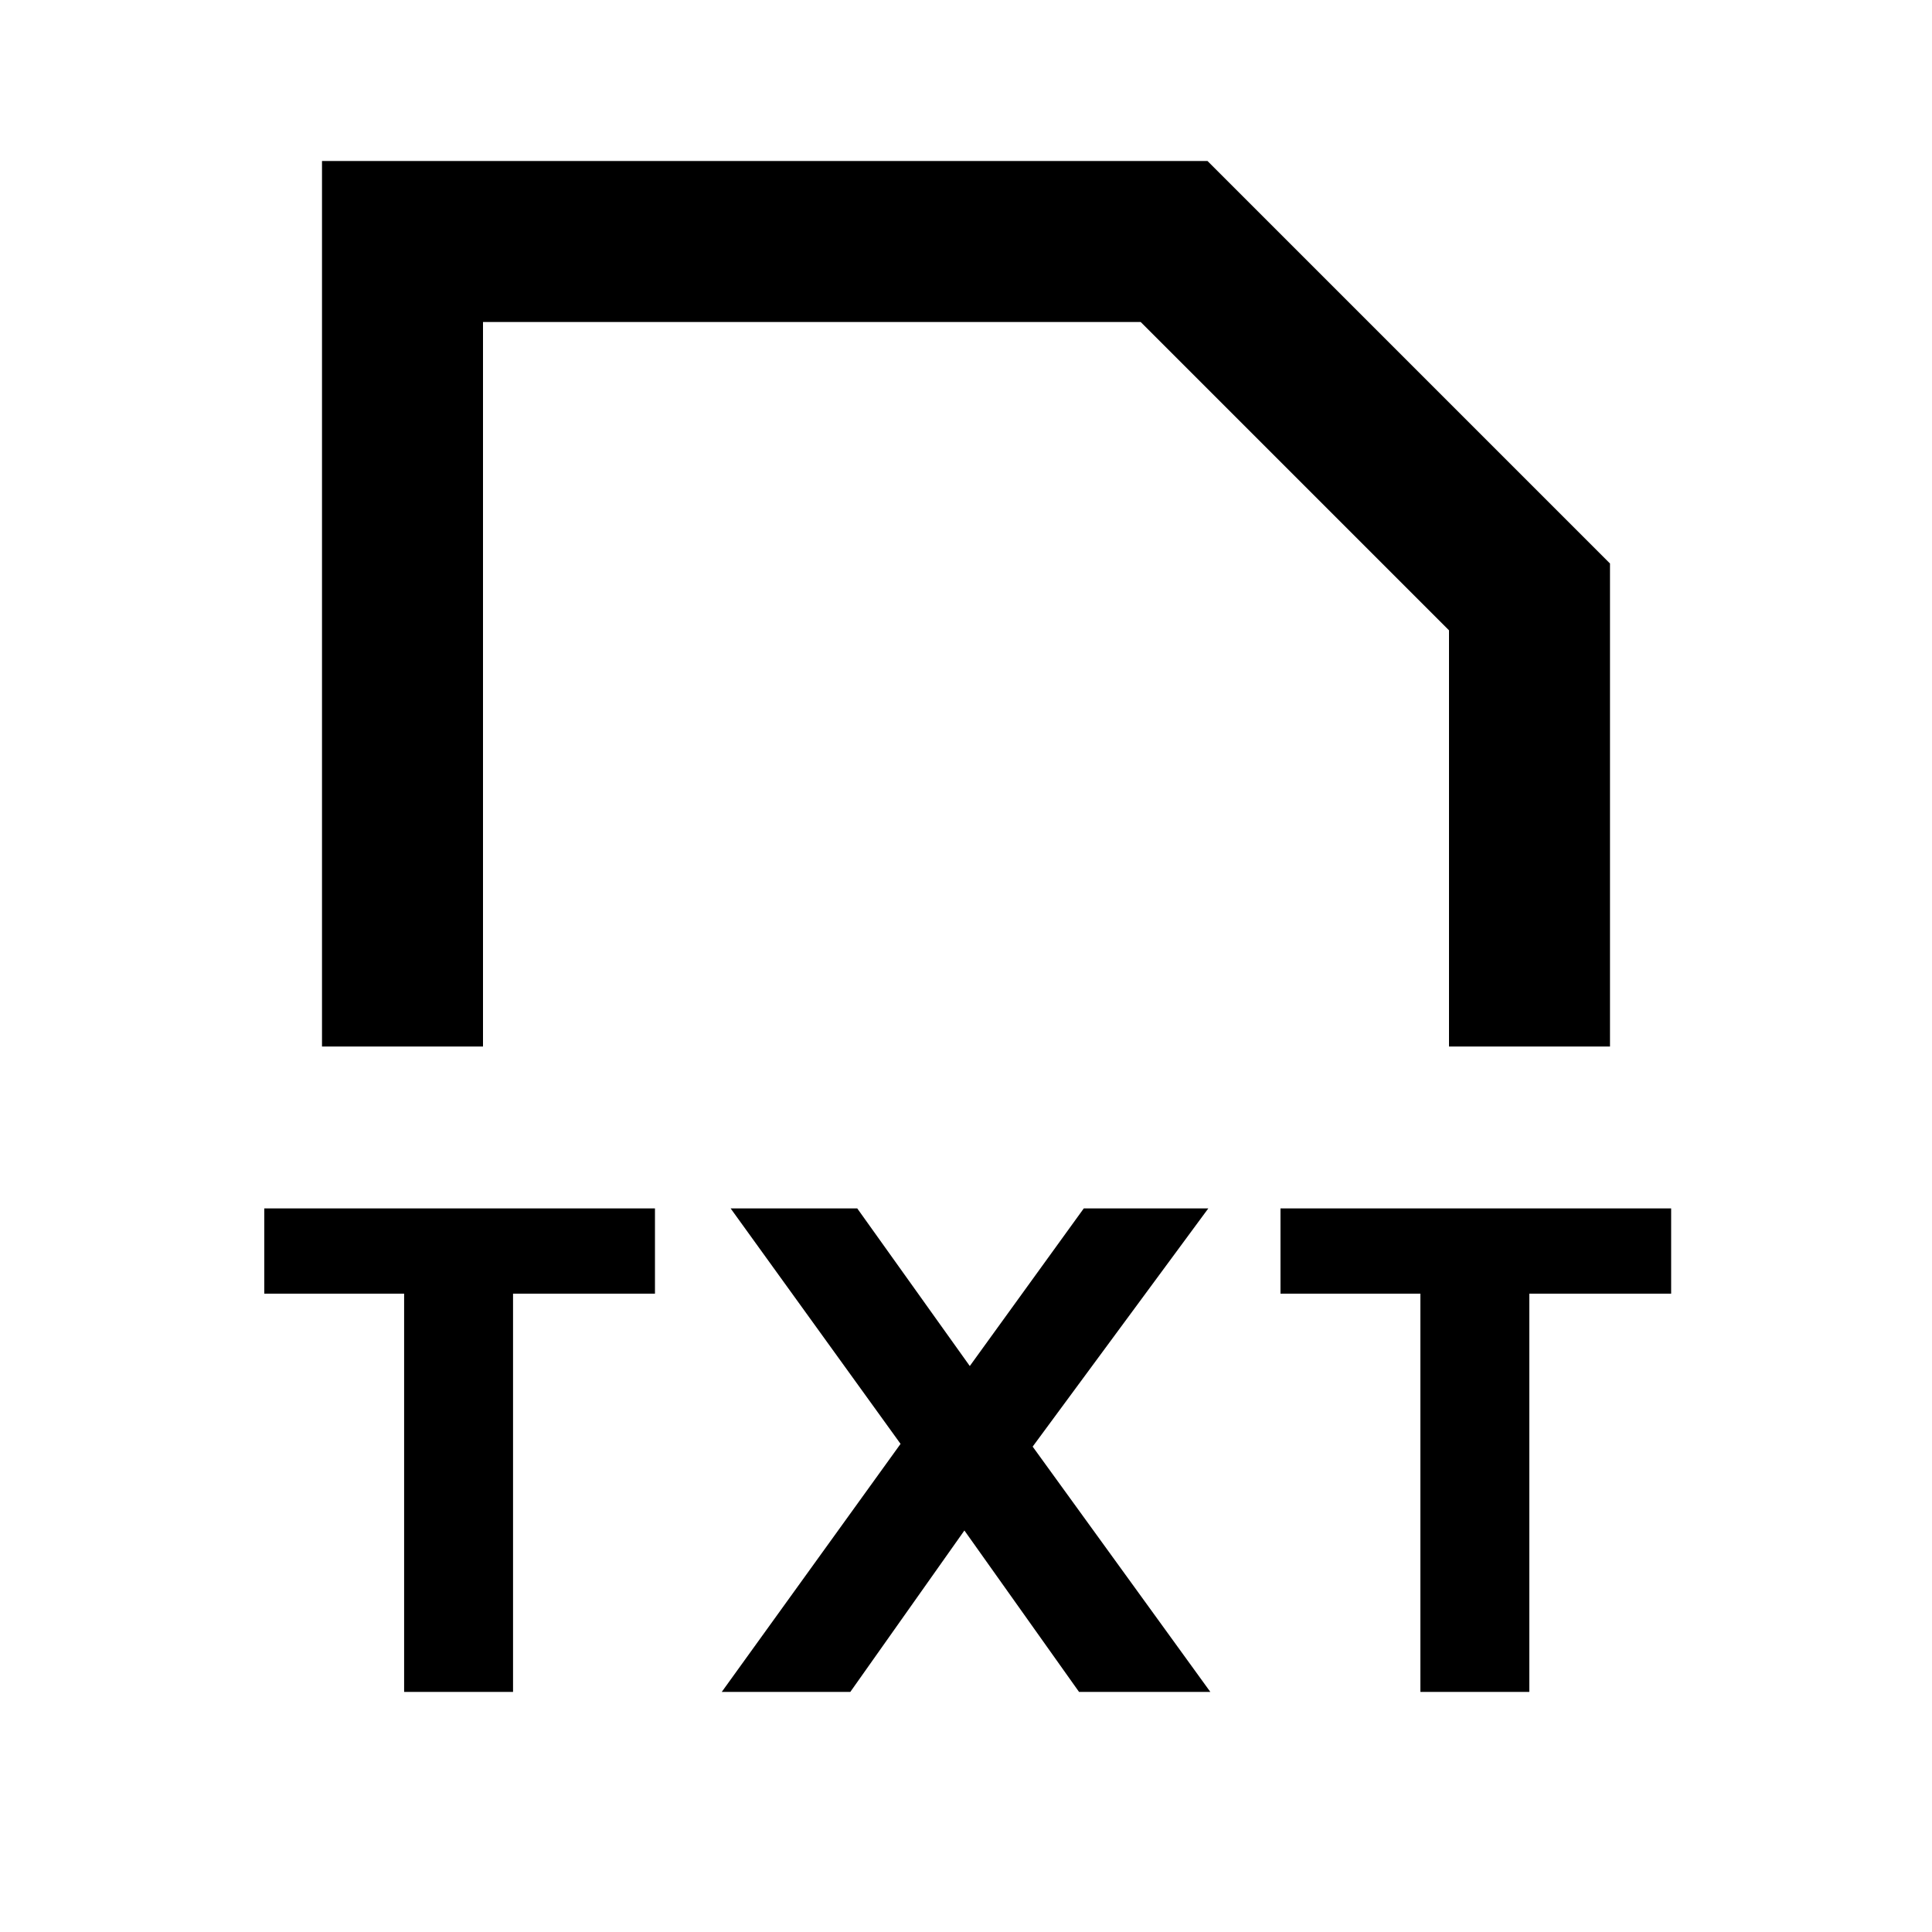
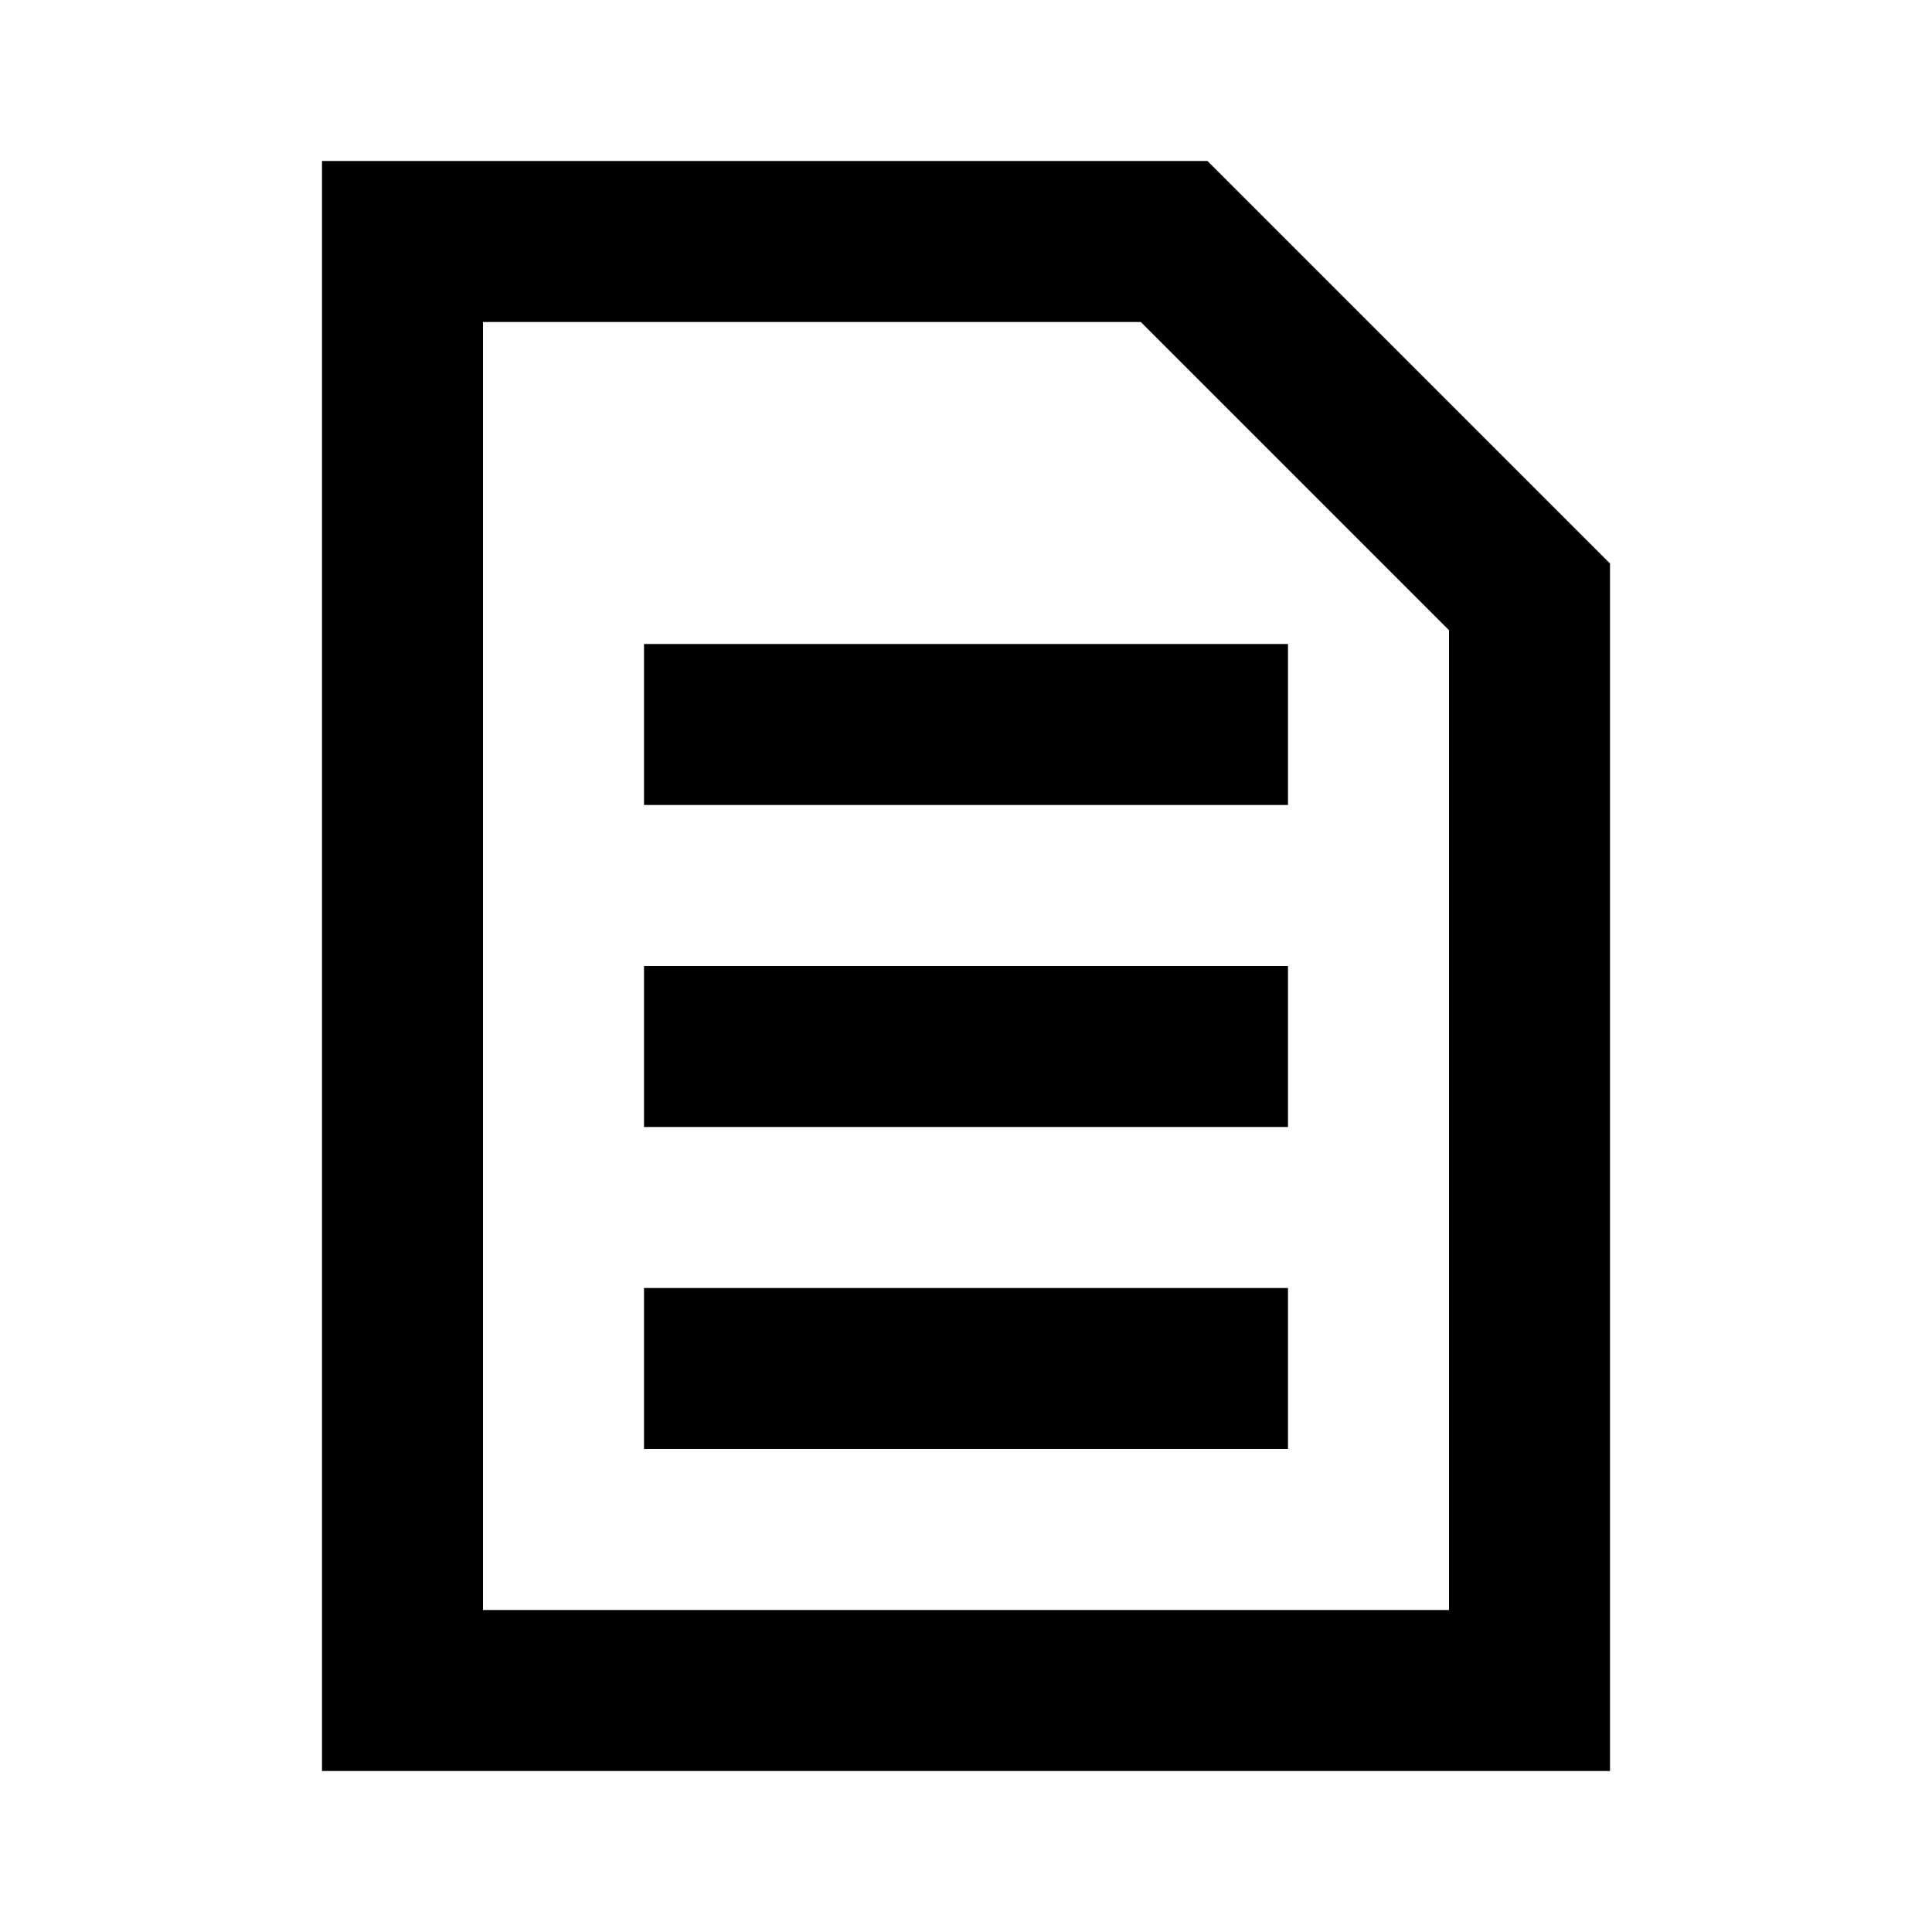
<svg xmlns="http://www.w3.org/2000/svg" width="512" height="512" viewBox="0 0 512 512">
-   <path fill-rule="evenodd" d="M15.292,0 L249.958,0 L356.624,106.667 L356.624,234.667 L313.958,234.667 L313.958,124.373 L232.251,42.667 L57.958,42.667 L57.958,234.667 L15.292,234.667 L15.292,0 Z M0,300.166 L0,277.574 L103.531,277.574 L103.531,300.166 L65.92,300.166 L65.92,405.702 L37.056,405.702 L37.056,300.166 L0,300.166 Z M186.963,319.345 L217.171,277.574 L250.173,277.574 L203.624,340.7 L250.707,405.702 L215.912,405.702 L185.533,362.929 L155.304,405.702 L121.235,405.702 L168.616,339.974 L123.582,277.574 L157.139,277.574 L186.963,319.345 Z M269.299,277.574 L269.299,300.166 L306.376,300.166 L306.376,405.702 L335.24,405.702 L335.24,300.166 L372.829,300.166 L372.829,277.574 L269.299,277.574 Z" transform="translate(70.042 42.667)" />
+   <path fill-rule="evenodd" clip-rule="evenodd" d="M85.333 42.667H320L426.667 149.333V469.333H85.333V42.667ZM128 85.333V426.667H384V167.006L302.327 85.333H128ZM341.333 256H170.667V298.667H341.333V256ZM170.667 170.667H341.333V213.333H170.667V170.667ZM341.333 341.333H170.667V384H341.333V341.333Z" />
</svg>
